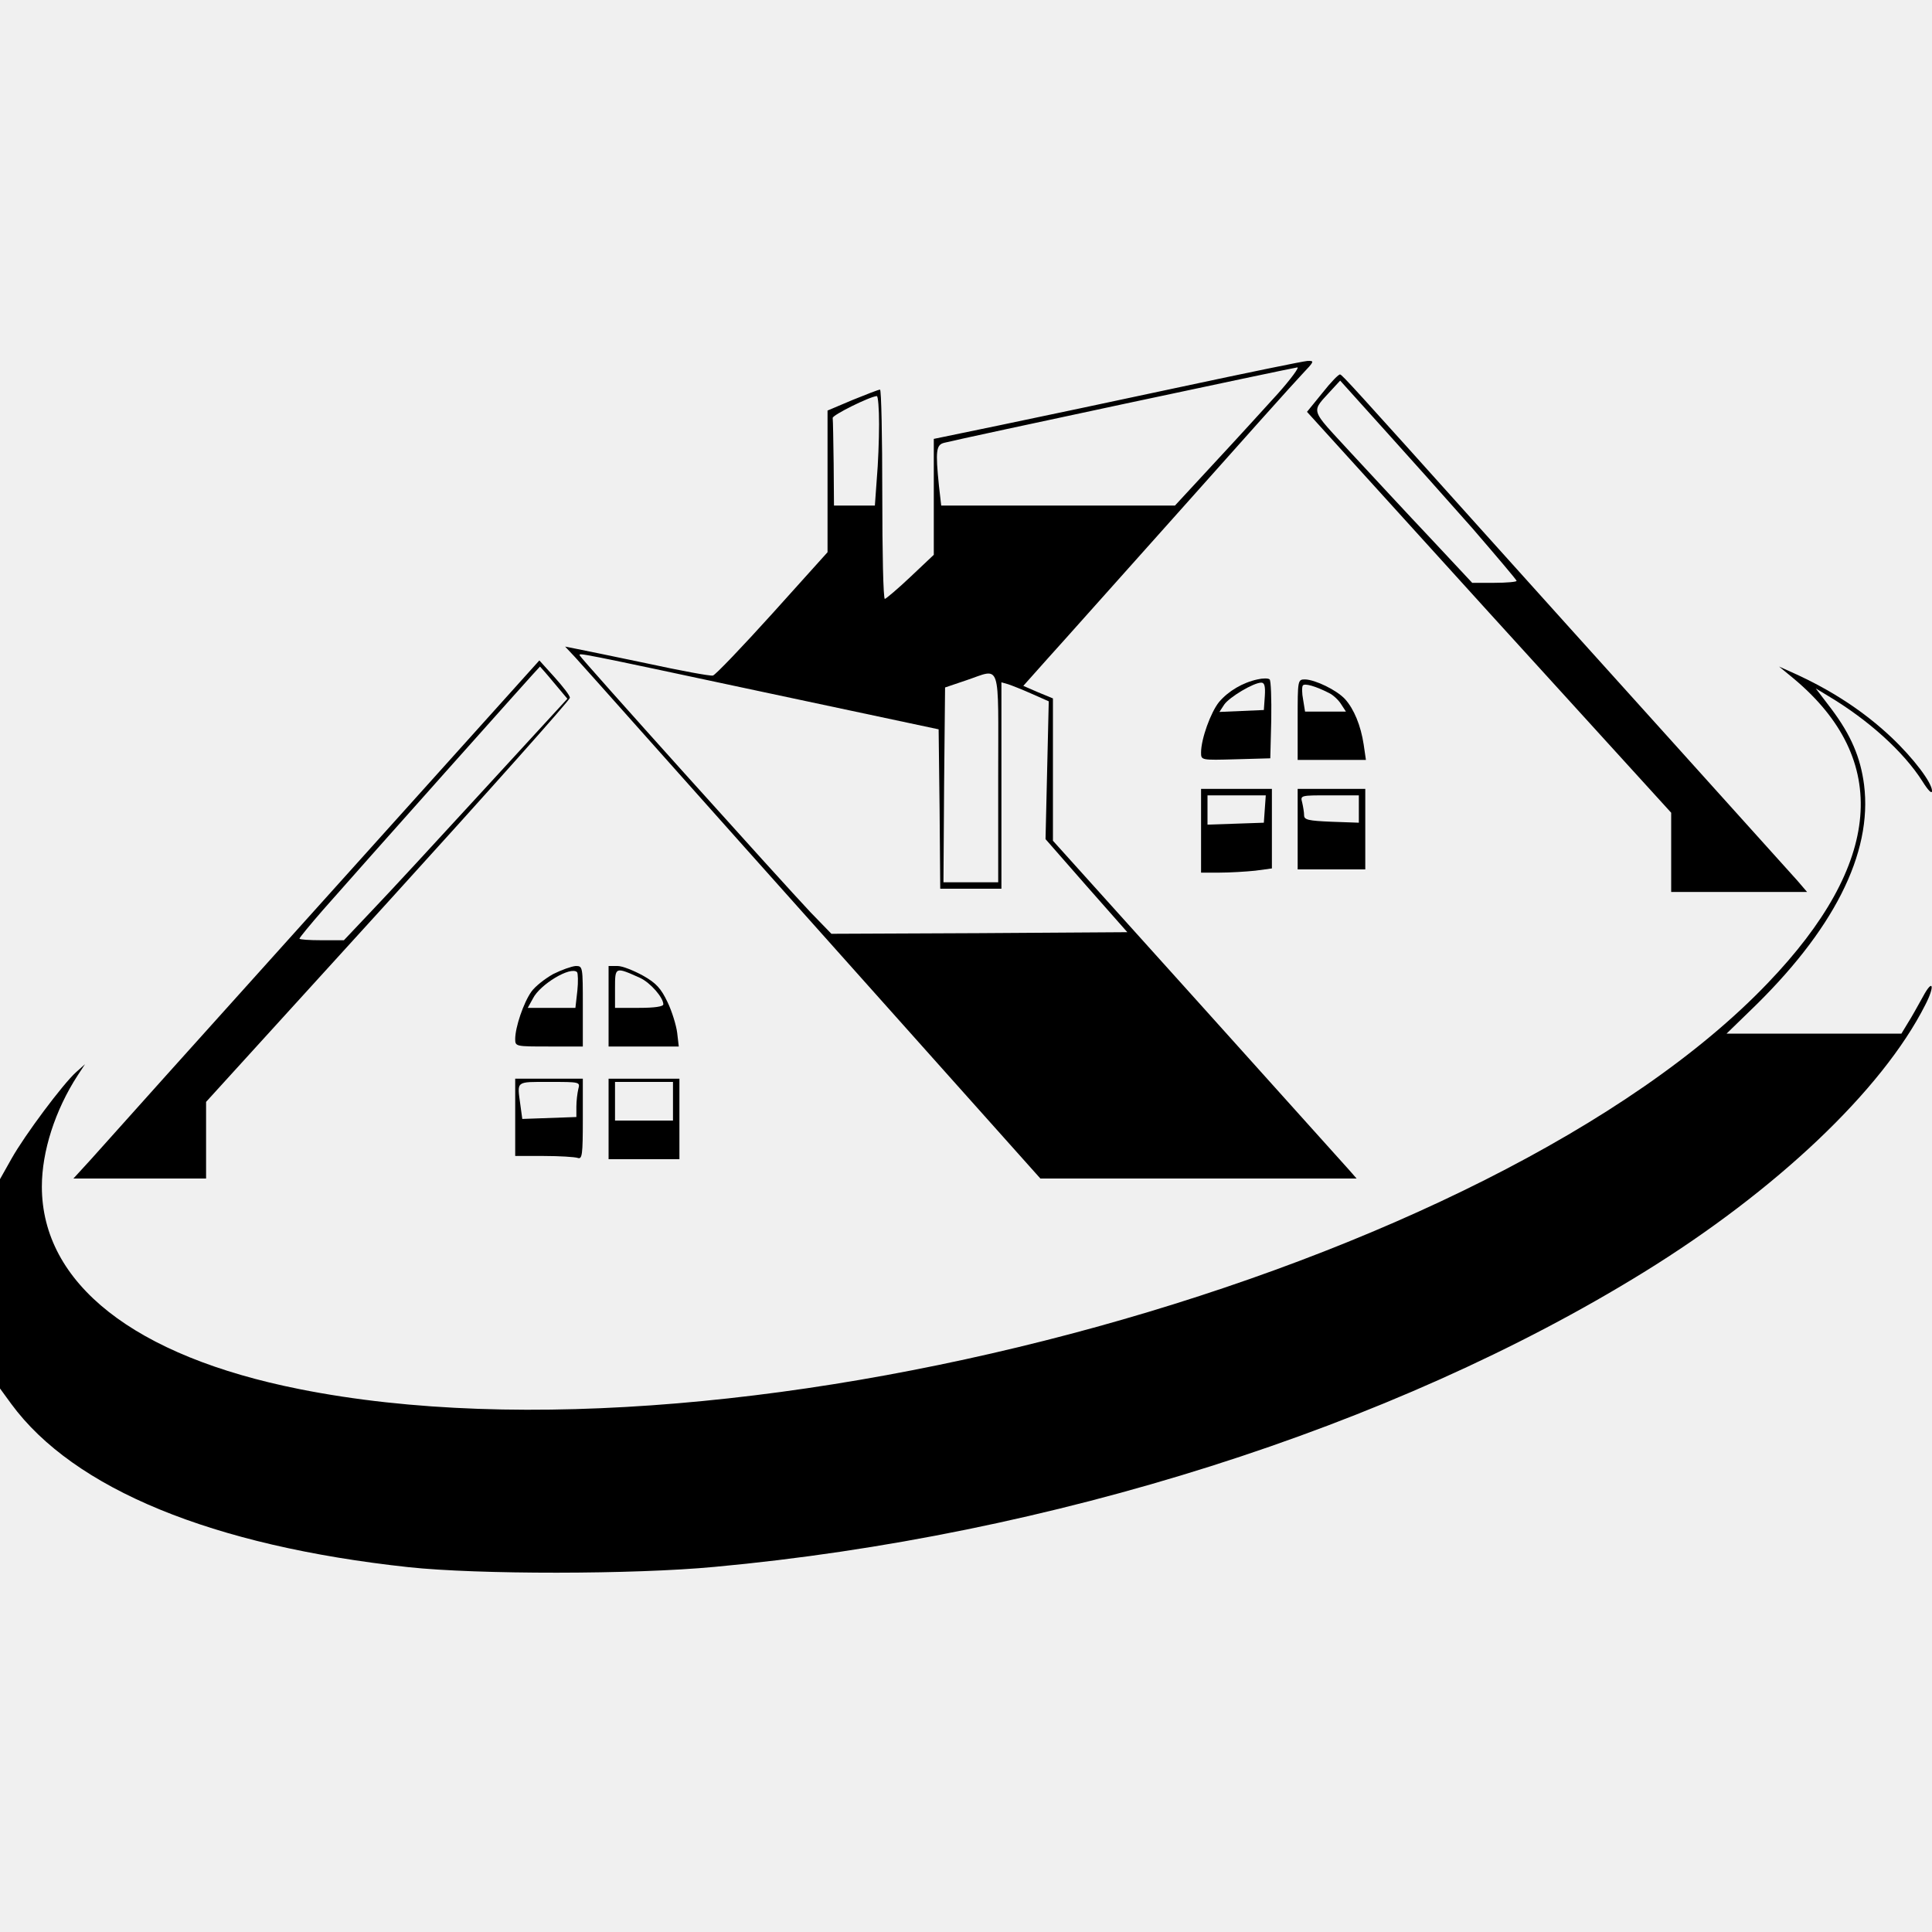
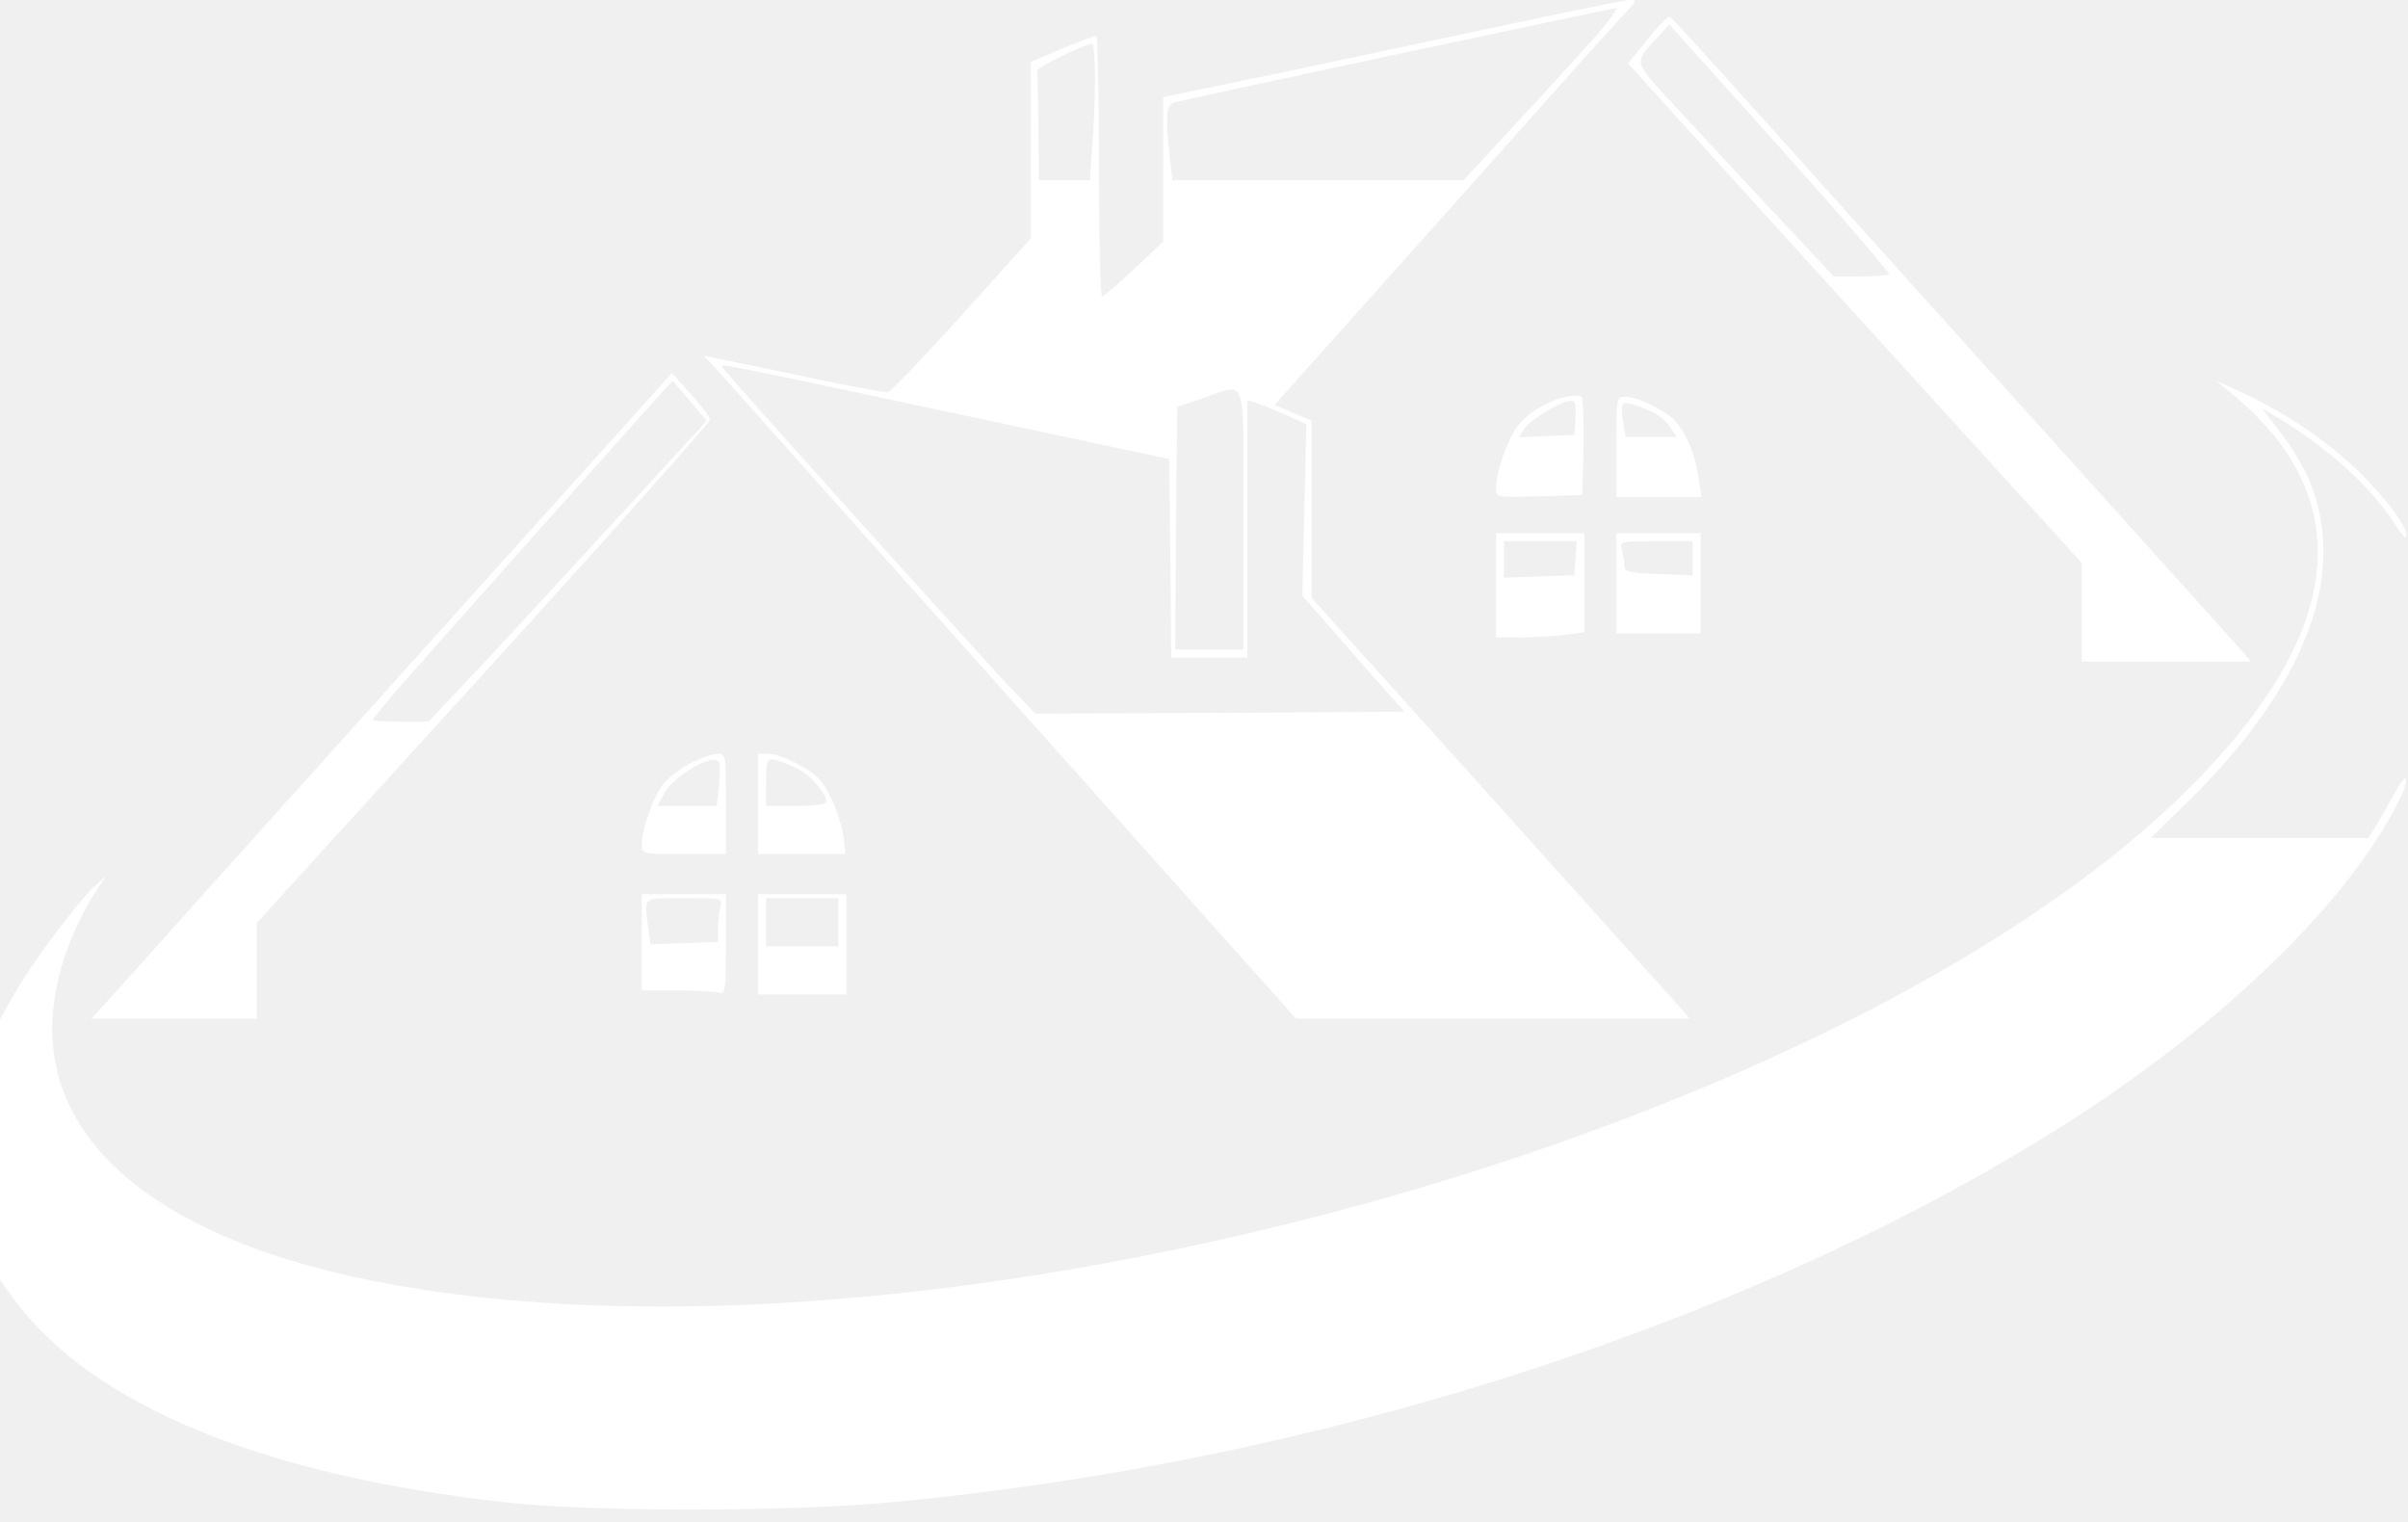
- <svg xmlns="http://www.w3.org/2000/svg" version="1.0" width="600pt" height="600pt" viewBox="0 0 600 600" preserveAspectRatio="xMidYMid meet">
-   <g transform="translate(0,600) scale(0.1,-0.1)" fill="#000000" stroke="none">
-     <path d="M3670 4799 c-201 -43 -456 -97 -567 -120 l-203 -42 0 -180 0 -180 -72 -68 c-40 -38 -76 -68 -80 -69 -5 0 -8 146 -8 325 0 179 -3 325 -7 325 -5 0 -43 -15 -85 -32 l-78 -33 0 -220 0 -220 -171 -190 c-94 -104 -177 -191 -185 -193 -8 -2 -100 15 -206 38 -106 22 -206 43 -223 46 l-30 6 31 -33 c17 -19 107 -119 200 -224 167 -188 386 -433 952 -1067 l293 -328 491 0 491 0 -20 23 c-11 12 -223 248 -471 524 l-452 502 0 221 0 221 -46 19 -46 20 74 83 c41 45 226 253 413 462 186 209 356 399 379 423 38 40 39 42 16 41 -14 -1 -189 -37 -390 -80z m299 -21 c-41 -45 -129 -142 -197 -215 l-123 -133 -363 0 -363 0 -7 61 c-11 109 -9 128 17 134 55 14 1083 233 1096 234 7 1 -20 -36 -60 -81z m-1239 -95 c0 -49 -3 -125 -7 -170 l-6 -83 -63 0 -64 0 -1 130 c-1 72 -2 135 -3 142 -1 9 114 66 137 68 4 0 7 -39 7 -87z m-365 -831 l550 -117 3 -248 2 -247 95 0 95 0 0 321 0 320 21 -6 c12 -4 45 -17 74 -30 l52 -23 -5 -214 -5 -214 127 -145 127 -144 -460 -3 -459 -2 -65 67 c-86 91 -717 792 -717 798 0 7 -20 12 565 -113z m735 -267 l0 -325 -85 0 -85 0 2 303 3 302 65 22 c111 37 100 69 100 -302z" />
-     <path d="M4107 4780 l-48 -59 565 -623 566 -622 0 -123 0 -123 211 0 211 0 -30 35 c-17 19 -192 213 -389 432 -197 218 -461 512 -588 653 -403 449 -436 485 -443 487 -4 2 -29 -24 -55 -57z m466 -421 c75 -87 137 -160 137 -163 0 -3 -31 -6 -69 -6 l-69 0 -129 138 c-71 75 -182 195 -247 265 -132 144 -126 123 -58 199 l24 26 136 -151 c76 -84 199 -222 275 -308z" />
-     <path d="M1005 3204 c-369 -410 -694 -772 -723 -805 l-54 -59 206 0 206 0 0 119 0 119 565 621 c311 342 565 627 565 634 0 7 -22 35 -48 64 l-47 52 -670 -745z m715 676 l42 -50 -259 -282 c-142 -155 -298 -324 -347 -375 l-88 -93 -69 0 c-38 0 -69 2 -69 5 0 3 33 43 73 89 107 122 672 756 674 756 0 0 20 -22 43 -50z" />
-     <path d="M5570 3893 c303 -253 276 -575 -80 -946 -852 -891 -3186 -1536 -4560 -1261 -513 102 -800 328 -800 629 0 109 41 237 111 345 l23 35 -28 -25 c-41 -37 -159 -195 -200 -268 l-36 -64 0 -325 0 -325 35 -48 c194 -264 624 -441 1234 -507 214 -23 697 -23 951 1 1042 96 2105 433 2885 915 410 253 740 565 874 830 31 60 24 84 -7 26 -15 -27 -36 -65 -47 -82 l-20 -33 -272 0 -271 0 70 68 c261 250 384 491 357 705 -11 85 -41 155 -102 236 l-48 63 38 -23 c126 -75 235 -174 293 -265 18 -29 30 -41 30 -30 0 25 -57 101 -127 167 -84 79 -185 146 -308 201 l-40 18 45 -37z" />
-     <path d="M3905 3890 c-46 -10 -90 -36 -119 -70 -26 -32 -56 -115 -56 -157 0 -24 0 -24 108 -21 l107 3 3 119 c1 66 -1 122 -5 126 -4 4 -21 4 -38 0z m23 -52 l-3 -43 -69 -3 -69 -3 15 23 c16 23 91 68 115 68 10 0 13 -11 11 -42z" />
-     <path d="M4030 3765 l0 -125 106 0 106 0 -7 48 c-9 59 -30 110 -58 141 -26 28 -92 60 -124 61 -23 0 -23 -2 -23 -125z m97 83 c13 -6 30 -22 38 -35 l15 -23 -63 0 -64 0 -6 37 c-4 20 -4 40 -1 44 5 8 40 -2 81 -23z" />
-     <path d="M3730 3420 l0 -130 58 0 c31 0 81 3 110 6 l52 7 0 123 0 124 -110 0 -110 0 0 -130z m198 68 l-3 -43 -87 -3 -88 -3 0 46 0 45 91 0 90 0 -3 -42z" />
-     <path d="M4030 3425 l0 -125 105 0 105 0 0 125 0 125 -105 0 -105 0 0 -125z m190 63 l0 -43 -85 3 c-72 3 -85 6 -85 20 0 9 -3 27 -6 40 -6 22 -5 22 85 22 l91 0 0 -42z" />
-     <path d="M1718 2975 c-25 -14 -56 -38 -68 -55 -24 -34 -50 -110 -50 -147 0 -23 2 -23 105 -23 l105 0 0 125 c0 123 0 125 -22 125 -13 -1 -44 -12 -70 -25z m75 -52 l-6 -53 -74 0 -74 0 16 29 c22 44 117 101 137 82 3 -3 4 -30 1 -58z" />
-     <path d="M1890 2875 l0 -125 109 0 109 0 -5 43 c-3 23 -16 66 -30 95 -20 42 -35 59 -76 82 -29 16 -64 30 -79 30 l-28 0 0 -125z m98 88 c32 -15 72 -61 72 -82 0 -7 -27 -11 -75 -11 l-75 0 0 61 c0 67 0 67 78 32z" />
-     <path d="M1600 2530 l0 -120 89 0 c49 0 96 -3 105 -6 14 -5 16 9 16 120 l0 126 -105 0 -105 0 0 -120z m196 88 c-3 -13 -6 -37 -6 -55 l0 -32 -84 -3 -84 -3 -6 44 c-10 75 -16 71 90 71 95 0 96 0 90 -22z" />
-     <path d="M1890 2525 l0 -125 110 0 110 0 0 125 0 125 -110 0 -110 0 0 -125z m200 55 l0 -60 -90 0 -90 0 0 60 0 60 90 0 90 0 0 -60z" />
-   </g>
+ <svg xmlns="http://www.w3.org/2000/svg" width="125" height="79" viewBox="0 0 125 79" fill="none">
+   <path d="M76.412 1.669C72.227 2.565 66.918 3.689 64.607 4.168L60.38 5.042V8.79V12.538L58.881 13.954C58.048 14.745 57.299 15.369 57.215 15.39C57.111 15.39 57.049 12.35 57.049 8.623C57.049 4.896 56.986 1.857 56.903 1.857C56.799 1.857 56.008 2.169 55.133 2.523L53.509 3.21V7.791V12.371L49.949 16.327C47.992 18.492 46.264 20.304 46.097 20.345C45.931 20.387 44.015 20.033 41.808 19.554C39.601 19.096 37.519 18.659 37.165 18.596L36.54 18.472L37.186 19.159C37.54 19.554 39.414 21.636 41.35 23.823C44.827 27.737 49.387 32.838 61.171 46.038L67.272 52.867H77.495H87.718L87.301 52.389C87.072 52.139 82.658 47.225 77.495 41.478L68.084 31.026V26.425V21.824L67.126 21.428L66.168 21.012L67.709 19.284C68.563 18.347 72.415 14.016 76.308 9.664C80.181 5.313 83.72 1.357 84.199 0.857C84.99 0.024 85.011 -0.017 84.532 0.004C84.241 0.024 80.597 0.774 76.412 1.669ZM82.638 2.106C81.784 3.043 79.952 5.063 78.536 6.583L75.975 9.352H68.417H60.859L60.713 8.082C60.484 5.813 60.526 5.417 61.067 5.292C62.212 5.001 83.616 0.441 83.887 0.42C84.032 0.399 83.47 1.17 82.638 2.106ZM56.841 4.084C56.841 5.105 56.778 6.687 56.695 7.624L56.57 9.352H55.258H53.926L53.905 6.645C53.884 5.146 53.863 3.835 53.842 3.689C53.822 3.501 56.216 2.315 56.695 2.273C56.778 2.273 56.841 3.085 56.841 4.084ZM49.241 21.387L60.693 23.823L60.755 28.986L60.797 34.129H62.775H64.752V27.445V20.783L65.19 20.908C65.44 20.991 66.127 21.262 66.731 21.532L67.813 22.011L67.709 26.467L67.605 30.922L70.249 33.941L72.893 36.94L63.316 37.002L53.759 37.044L52.406 35.649C50.615 33.754 37.477 19.159 37.477 19.034C37.477 18.888 37.061 18.784 49.241 21.387ZM64.544 26.946V33.712H62.775H61.005L61.046 27.404L61.109 21.116L62.462 20.658C64.773 19.887 64.544 19.221 64.544 26.946Z" fill="white" />
+   <path d="M85.511 2.065L84.511 3.293L96.275 16.265L108.06 29.215V31.776V34.337H112.453H116.846L116.221 33.608C115.867 33.213 112.224 29.174 108.122 24.614C104.02 20.075 98.524 13.954 95.879 11.018C87.489 1.669 86.802 0.92 86.656 0.878C86.573 0.836 86.052 1.378 85.511 2.065ZM95.213 10.83C96.775 12.642 98.066 14.162 98.066 14.224C98.066 14.287 97.42 14.349 96.629 14.349H95.192L92.507 11.476C91.028 9.914 88.717 7.416 87.364 5.958C84.615 2.96 84.74 3.397 86.156 1.815L86.656 1.274L89.487 4.418C91.07 6.167 93.631 9.04 95.213 10.83Z" fill="white" />
+   <path d="M20.925 34.878C13.242 43.415 6.475 50.952 5.871 51.639L4.747 52.867H9.036H13.325V50.39V47.912L25.089 34.982C31.564 27.862 36.853 21.928 36.853 21.782C36.853 21.636 36.395 21.053 35.853 20.45L34.875 19.367L20.925 34.878ZM35.812 20.803L36.686 21.845L31.294 27.716C28.337 30.943 25.089 34.462 24.069 35.524L22.237 37.46H20.8C20.009 37.46 19.363 37.418 19.363 37.356C19.363 37.294 20.05 36.461 20.883 35.503C23.111 32.963 34.875 19.762 34.916 19.762C34.916 19.762 35.333 20.221 35.812 20.803Z" fill="white" />
+   <path d="M115.972 20.533C122.28 25.8 121.718 32.505 114.306 40.229C96.567 58.781 47.971 72.21 19.363 66.484C8.682 64.361 2.707 59.655 2.707 53.388C2.707 51.119 3.56 48.453 5.018 46.205L5.497 45.476L4.914 45.997C4.06 46.767 1.603 50.057 0.75 51.577L0 52.909V59.676V66.443L0.729 67.442C4.768 72.939 13.721 76.624 26.422 77.998C30.877 78.477 40.934 78.477 46.222 77.977C67.917 75.978 90.05 68.962 106.29 58.926C114.826 53.659 121.697 47.163 124.487 41.645C125.133 40.396 124.987 39.896 124.341 41.104C124.029 41.666 123.592 42.457 123.363 42.811L122.946 43.498H117.283H111.641L113.098 42.082C118.532 36.877 121.093 31.859 120.531 27.404C120.302 25.634 119.678 24.177 118.408 22.49L117.408 21.178L118.199 21.657C120.823 23.219 123.092 25.28 124.3 27.175C124.675 27.779 124.924 28.028 124.924 27.799C124.924 27.279 123.738 25.696 122.28 24.322C120.531 22.677 118.428 21.282 115.867 20.137L115.035 19.762L115.972 20.533Z" fill="white" />
+   <path d="M81.305 20.595C80.347 20.804 79.431 21.345 78.827 22.053C78.286 22.719 77.661 24.447 77.661 25.322C77.661 25.821 77.661 25.821 79.91 25.759L82.138 25.697L82.2 23.219C82.221 21.845 82.18 20.679 82.096 20.595C82.013 20.512 81.659 20.512 81.305 20.595ZM81.784 21.678L81.721 22.573L80.285 22.636L78.848 22.698L79.16 22.22C79.494 21.741 81.055 20.804 81.555 20.804C81.763 20.804 81.826 21.033 81.784 21.678Z" fill="white" />
+   <path d="M83.908 23.198V25.8H86.115H88.322L88.176 24.801C87.989 23.573 87.551 22.511 86.968 21.865C86.427 21.282 85.053 20.616 84.386 20.595C83.908 20.595 83.908 20.637 83.908 23.198ZM85.927 21.47C86.198 21.595 86.552 21.928 86.718 22.198L87.031 22.677H85.719H84.386L84.261 21.907C84.178 21.491 84.178 21.074 84.241 20.991C84.345 20.824 85.074 21.033 85.927 21.47Z" fill="white" />
+   <path d="M77.661 30.381V33.088H78.869C79.514 33.088 80.555 33.025 81.159 32.963L82.242 32.817V30.256V27.674H79.952H77.661V30.381ZM81.784 28.965L81.721 29.861L79.91 29.923L78.078 29.986V29.028V28.091H79.972H81.846L81.784 28.965Z" fill="white" />
+   <path d="M83.908 30.277V32.88H86.094H88.28V30.277V27.674H86.094H83.908V30.277ZM87.864 28.965V29.861L86.094 29.798C84.595 29.736 84.324 29.673 84.324 29.382C84.324 29.194 84.261 28.82 84.199 28.549C84.074 28.091 84.095 28.091 85.969 28.091H87.864V28.965Z" fill="white" />
+   <path d="M35.77 39.646C35.249 39.938 34.604 40.438 34.354 40.791C33.855 41.499 33.313 43.082 33.313 43.852C33.313 44.331 33.355 44.331 35.499 44.331H37.685V41.728C37.685 39.167 37.685 39.126 37.227 39.126C36.957 39.147 36.311 39.376 35.77 39.646ZM37.332 40.729L37.207 41.833H35.666H34.125L34.458 41.229C34.916 40.313 36.894 39.126 37.311 39.522C37.373 39.584 37.394 40.146 37.332 40.729Z" fill="white" />
+   <path d="M39.351 41.728V44.331H41.621H43.89L43.786 43.436C43.724 42.957 43.453 42.062 43.161 41.458C42.745 40.583 42.433 40.229 41.579 39.751C40.975 39.417 40.246 39.126 39.934 39.126H39.351V41.728ZM41.392 39.896C42.058 40.209 42.891 41.166 42.891 41.603C42.891 41.749 42.329 41.833 41.329 41.833H39.768V40.562C39.768 39.167 39.768 39.167 41.392 39.896Z" fill="white" />
+   <path d="M33.313 48.912V51.41H35.166C36.186 51.41 37.165 51.473 37.352 51.535C37.644 51.639 37.685 51.348 37.685 49.036V46.413H35.499H33.313V48.912ZM37.394 47.079C37.332 47.35 37.269 47.85 37.269 48.224V48.891L35.52 48.953L33.771 49.016L33.646 48.1C33.438 46.538 33.313 46.621 35.52 46.621C37.498 46.621 37.519 46.621 37.394 47.079Z" fill="white" />
+   <path d="M39.351 49.016V51.618H41.642H43.932V49.016V46.413H41.642H39.351V49.016ZM43.515 47.871V49.12H41.642H39.768V47.871V46.621H41.642H43.515V47.871Z" fill="white" />
</svg>
